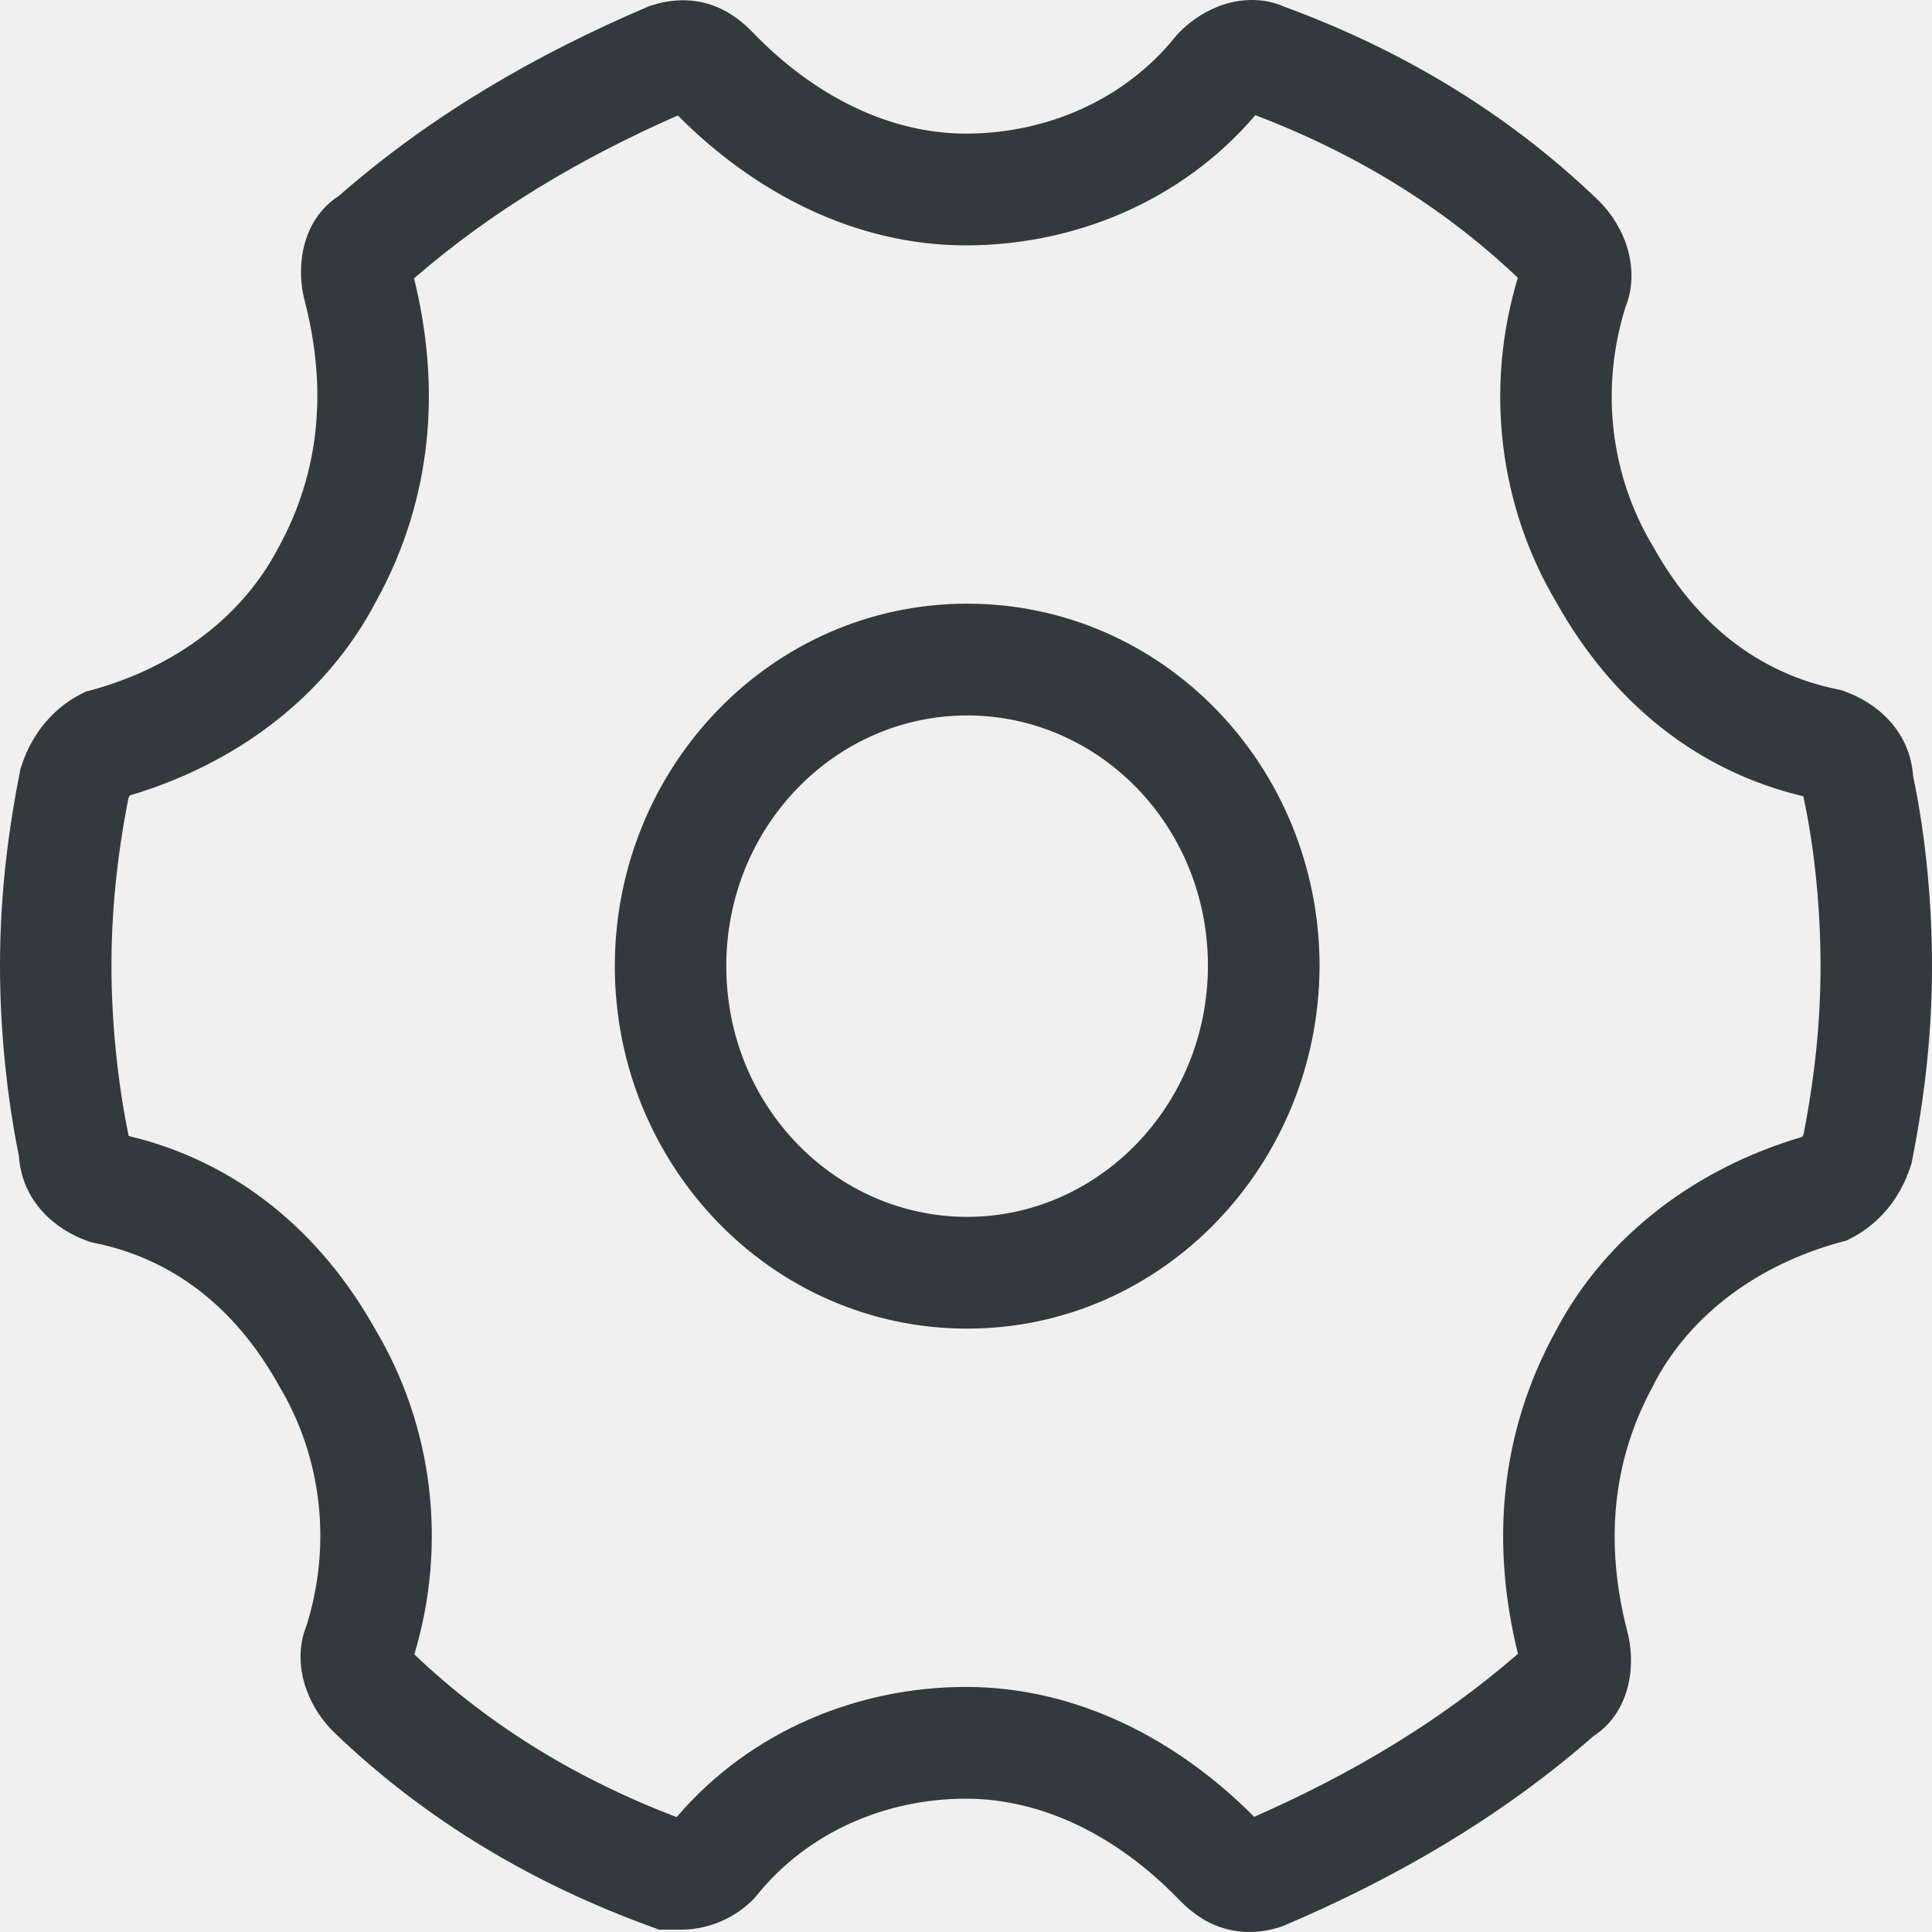
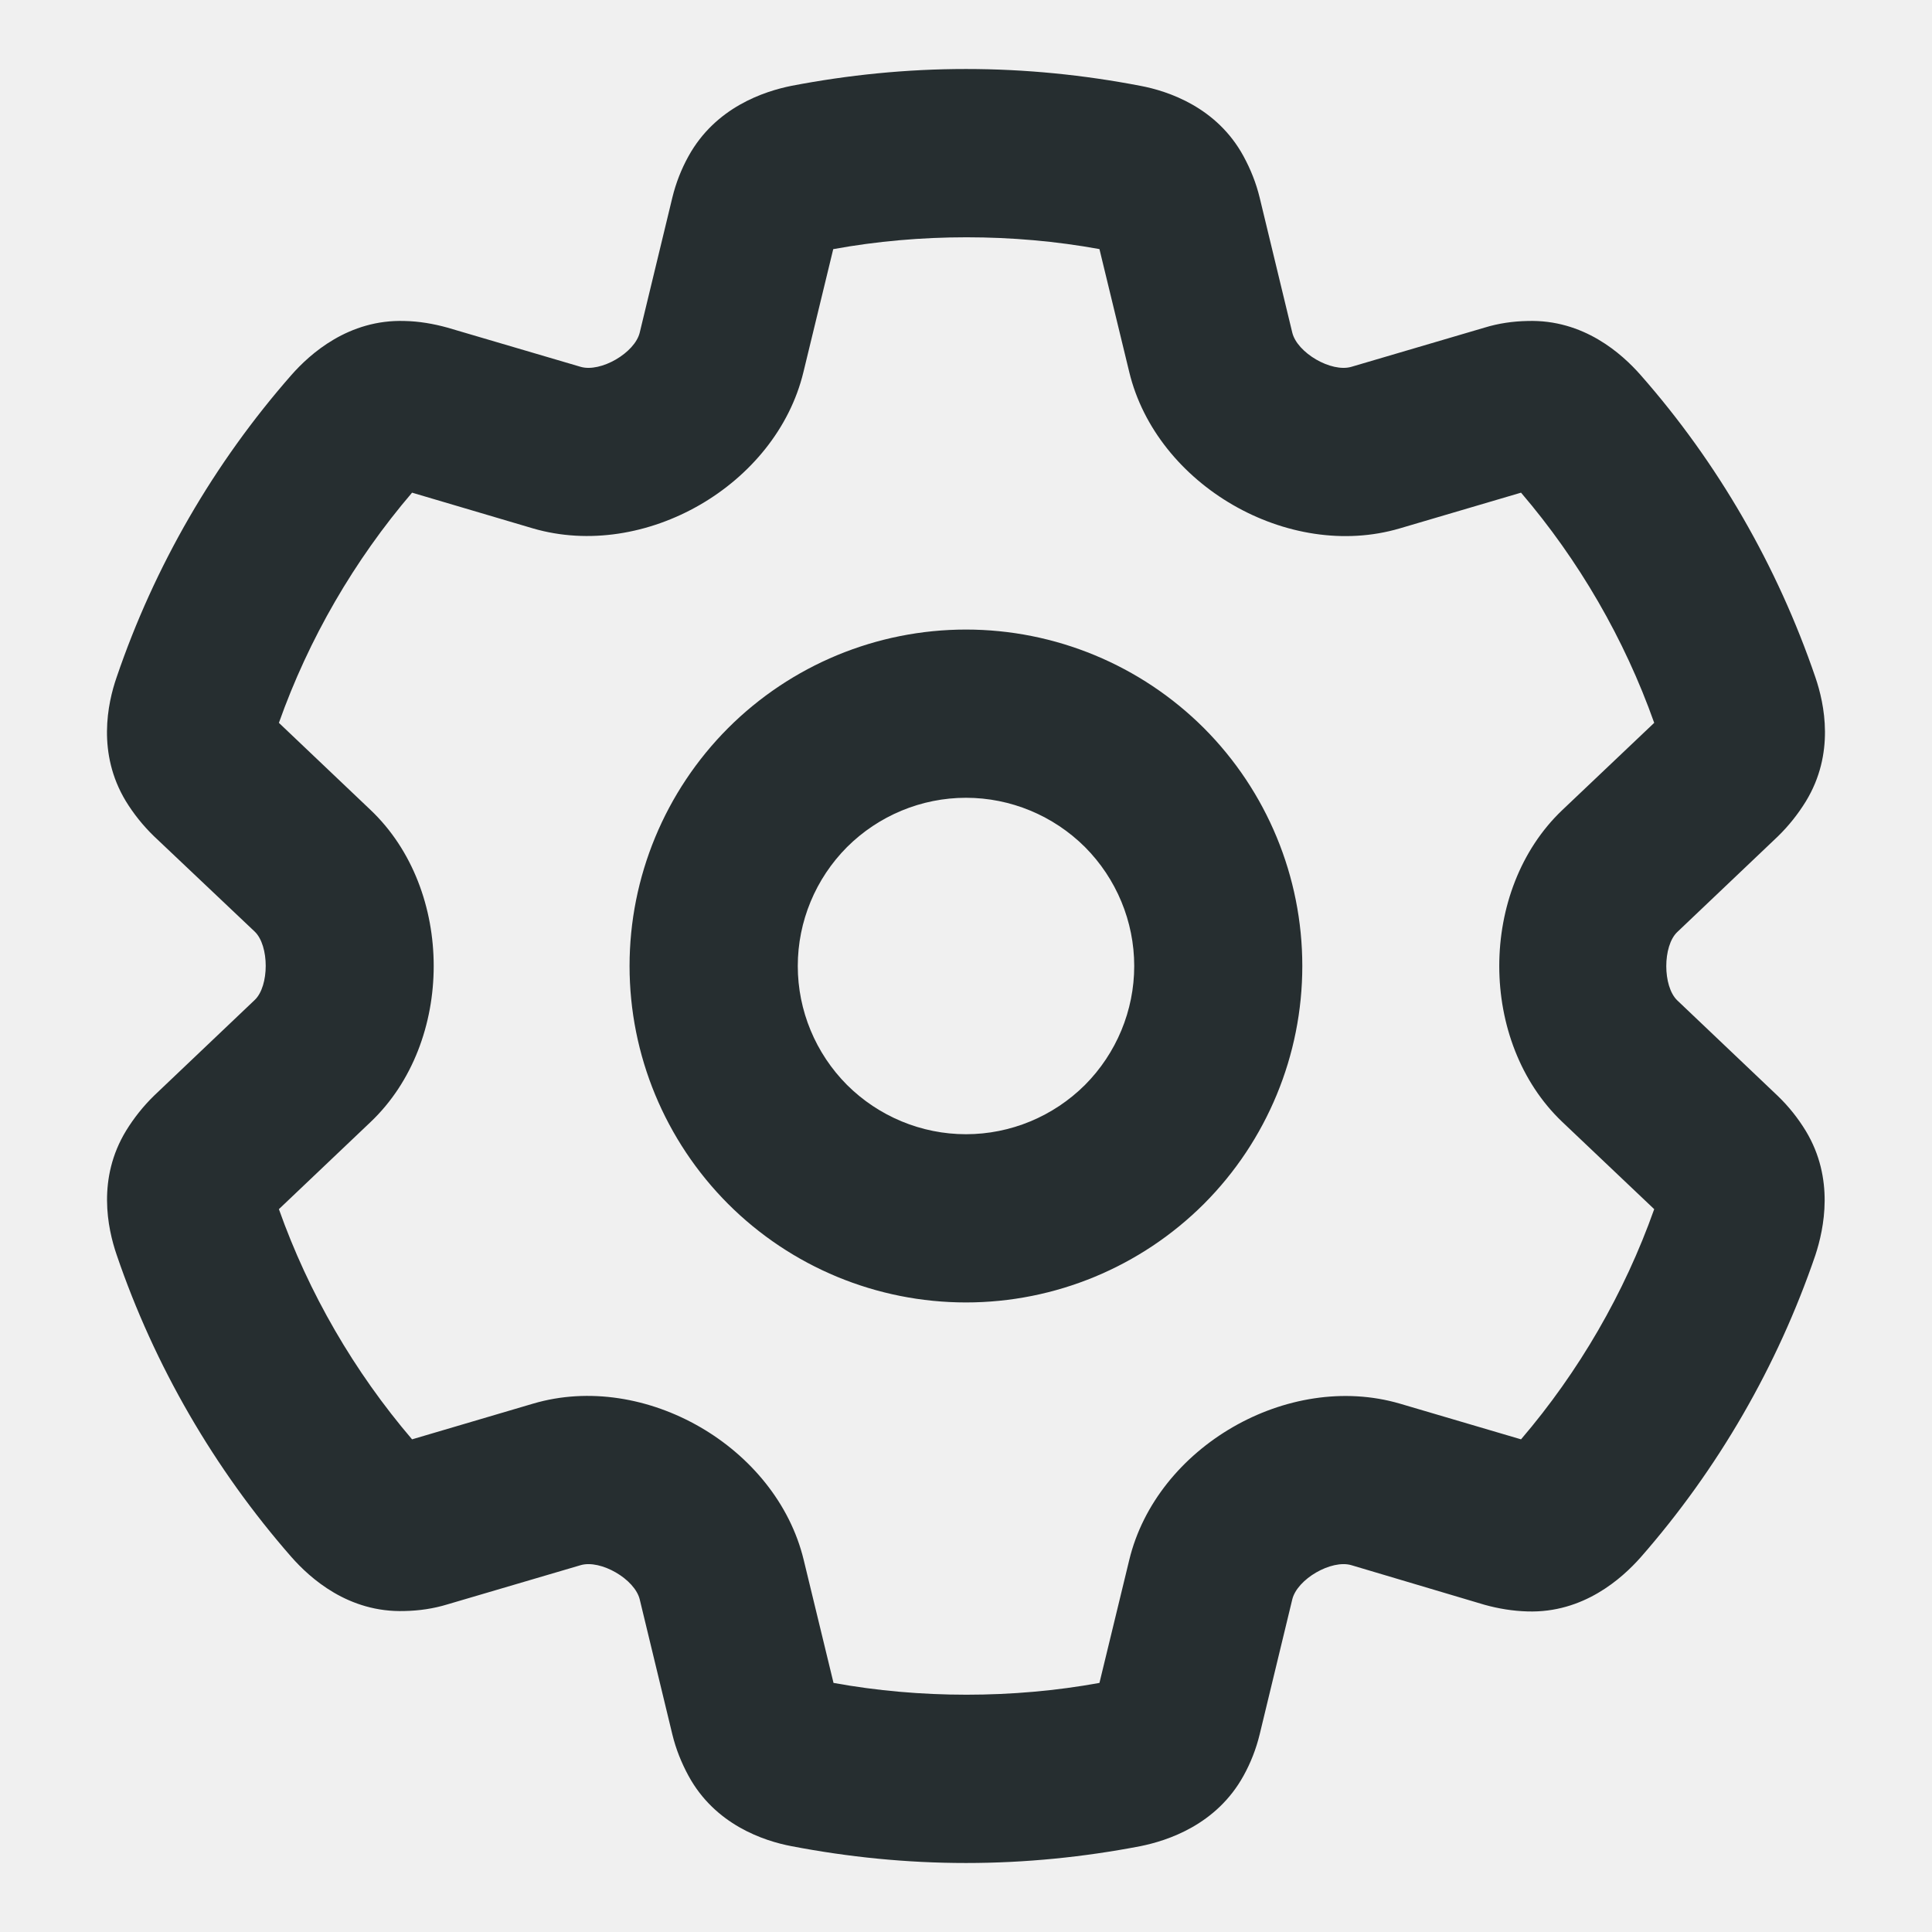
- <svg xmlns="http://www.w3.org/2000/svg" width="13" height="13" viewBox="0 0 13 13" fill="none">
-   <path fill-rule="evenodd" clip-rule="evenodd" d="M8.644 0.046C9.403 0.325 10.128 0.743 10.76 1.353L10.764 1.358L10.769 1.362C10.851 1.447 10.916 1.554 10.951 1.671C10.982 1.778 10.996 1.921 10.938 2.065C10.765 2.616 10.837 3.198 11.12 3.672L11.123 3.677L11.126 3.682C11.421 4.211 11.845 4.532 12.362 4.638L12.387 4.643L12.412 4.652C12.623 4.727 12.851 4.912 12.873 5.223C12.961 5.639 13 6.096 13 6.501C13 6.921 12.958 7.343 12.867 7.804L12.863 7.826L12.856 7.847C12.783 8.075 12.634 8.239 12.459 8.33L12.424 8.348L12.385 8.358C11.828 8.51 11.373 8.846 11.13 9.31L11.127 9.318C10.843 9.833 10.8 10.392 10.948 10.971C11.007 11.182 10.983 11.512 10.721 11.683C10.094 12.232 9.387 12.638 8.647 12.954L8.629 12.961L8.612 12.967C8.487 13.006 8.351 13.015 8.213 12.968C8.085 12.925 7.993 12.844 7.932 12.781C7.517 12.352 7.012 12.103 6.5 12.103C5.964 12.103 5.436 12.325 5.091 12.755L5.08 12.768L5.068 12.781C4.964 12.888 4.788 12.984 4.587 12.984H4.434L4.372 12.961C3.607 12.682 2.877 12.263 2.24 11.649L2.236 11.644L2.231 11.64C2.149 11.554 2.084 11.447 2.049 11.33C2.018 11.224 2.004 11.08 2.063 10.937C2.235 10.386 2.163 9.803 1.88 9.329L1.877 9.325L1.875 9.32C1.58 8.791 1.155 8.469 0.638 8.364L0.612 8.358L0.588 8.35C0.376 8.275 0.148 8.089 0.127 7.777C0.043 7.365 0 6.909 0 6.501C0 6.081 0.042 5.658 0.133 5.198L0.137 5.176L0.144 5.155C0.217 4.927 0.366 4.763 0.541 4.672L0.576 4.654L0.615 4.644C1.172 4.491 1.627 4.155 1.87 3.691L1.874 3.684C2.157 3.169 2.2 2.609 2.052 2.031C1.993 1.82 2.017 1.489 2.279 1.319C2.906 0.77 3.613 0.364 4.353 0.048L4.371 0.04L4.388 0.035C4.513 -0.004 4.649 -0.013 4.787 0.033C4.915 0.077 5.007 0.157 5.068 0.221C5.483 0.65 5.988 0.899 6.5 0.899C7.036 0.899 7.564 0.676 7.909 0.247L7.92 0.234L7.932 0.221C8.014 0.136 8.12 0.067 8.238 0.029C8.346 -0.005 8.496 -0.02 8.644 0.046ZM8.447 0.775C9.088 1.019 9.689 1.371 10.213 1.869C9.989 2.613 10.087 3.404 10.473 4.054C10.848 4.724 11.417 5.188 12.134 5.358C12.213 5.719 12.25 6.131 12.25 6.501C12.25 6.86 12.215 7.225 12.136 7.631C12.133 7.64 12.129 7.646 12.126 7.65C11.43 7.855 10.813 8.299 10.467 8.958C10.084 9.656 10.035 10.405 10.214 11.128C9.686 11.587 9.086 11.941 8.439 12.225C7.923 11.705 7.246 11.351 6.5 11.351C5.786 11.351 5.056 11.638 4.553 12.227C3.912 11.983 3.311 11.63 2.788 11.132C3.011 10.389 2.913 9.598 2.527 8.948C2.152 8.278 1.583 7.814 0.866 7.644C0.79 7.279 0.75 6.867 0.75 6.501C0.75 6.141 0.785 5.776 0.864 5.371C0.867 5.362 0.871 5.356 0.874 5.352C1.57 5.146 2.187 4.703 2.532 4.044C2.916 3.346 2.965 2.597 2.786 1.873C3.314 1.415 3.914 1.061 4.561 0.777C5.077 1.297 5.754 1.651 6.5 1.651C7.214 1.651 7.944 1.364 8.447 0.775ZM2.774 1.825C2.774 1.825 2.774 1.825 2.774 1.825V1.825ZM6.508 4.814C5.622 4.814 4.887 5.56 4.887 6.501C4.887 7.445 5.625 8.188 6.508 8.188C7.389 8.188 8.125 7.442 8.128 6.5C8.128 5.556 7.394 4.814 6.508 4.814ZM4.137 6.501C4.137 5.168 5.186 4.062 6.508 4.062C7.83 4.062 8.879 5.163 8.879 6.501L8.879 6.502C8.874 7.834 7.827 8.94 6.508 8.94C5.19 8.94 4.137 7.839 4.137 6.501Z" fill="#323A3D" />
+ <svg xmlns="http://www.w3.org/2000/svg" width="14" height="14" viewBox="0 0 14 14" fill="none">
+   <g clip-path="url(#clip0_21527_27806)">
+     <g clip-path="url(#clip1_21527_27806)">
+       <path d="M7 0.5C7.432 0.5 7.853 0.543 8.264 0.622C8.465 0.66 8.818 0.777 9.011 1.132C9.062 1.226 9.102 1.325 9.128 1.432L9.364 2.409C9.399 2.557 9.648 2.701 9.793 2.658L10.758 2.374C10.859 2.343 10.963 2.328 11.068 2.326C11.476 2.313 11.753 2.564 11.888 2.717C12.449 3.354 12.88 4.103 13.155 4.908C13.221 5.101 13.297 5.461 13.086 5.807C13.03 5.898 12.962 5.984 12.883 6.061L12.154 6.754C12.048 6.855 12.048 7.147 12.154 7.249L12.883 7.942C12.962 8.018 13.03 8.104 13.086 8.196C13.294 8.541 13.218 8.902 13.155 9.095C12.88 9.9 12.449 10.646 11.888 11.286C11.753 11.438 11.474 11.69 11.068 11.677C10.963 11.674 10.859 11.657 10.758 11.629L9.793 11.342C9.648 11.299 9.399 11.443 9.364 11.591L9.128 12.568C9.102 12.675 9.062 12.776 9.011 12.868C8.815 13.223 8.462 13.338 8.264 13.378C7.853 13.457 7.432 13.5 7 13.5C6.568 13.5 6.147 13.457 5.735 13.378C5.535 13.34 5.182 13.223 4.989 12.868C4.938 12.774 4.898 12.675 4.872 12.568L4.636 11.591C4.601 11.443 4.352 11.299 4.207 11.342L3.242 11.626C3.141 11.657 3.036 11.672 2.932 11.674C2.524 11.687 2.247 11.436 2.112 11.283C1.554 10.646 1.119 9.897 0.845 9.092C0.779 8.899 0.703 8.539 0.914 8.193C0.97 8.102 1.038 8.016 1.117 7.939L1.846 7.246C1.952 7.145 1.952 6.853 1.846 6.751L1.114 6.058C1.036 5.982 0.967 5.896 0.911 5.804C0.703 5.459 0.779 5.098 0.845 4.908C1.119 4.103 1.551 3.356 2.112 2.717C2.247 2.564 2.526 2.313 2.932 2.326C3.036 2.328 3.141 2.346 3.242 2.374L4.207 2.658C4.352 2.701 4.601 2.557 4.636 2.409L4.872 1.432C4.898 1.325 4.938 1.224 4.989 1.132C5.185 0.777 5.537 0.662 5.735 0.622C6.147 0.543 6.568 0.5 7 0.5ZM6.038 1.805L5.822 2.696C5.624 3.516 4.672 4.065 3.862 3.829L2.986 3.57C2.567 4.06 2.237 4.629 2.021 5.238L2.686 5.87C3.295 6.449 3.295 7.551 2.686 8.13L2.021 8.762C2.237 9.371 2.567 9.94 2.986 10.43L3.864 10.171C4.672 9.933 5.626 10.484 5.824 11.304L6.04 12.195C6.665 12.309 7.343 12.309 7.967 12.195L8.183 11.304C8.381 10.484 9.333 9.935 10.143 10.171L11.022 10.43C11.441 9.94 11.771 9.371 11.987 8.762L11.321 8.13C10.712 7.551 10.712 6.449 11.321 5.87L11.987 5.238C11.771 4.629 11.441 4.06 11.022 3.57L10.143 3.829C9.336 4.067 8.381 3.516 8.183 2.696L7.967 1.805C7.343 1.691 6.665 1.691 6.04 1.805H6.038ZM5.781 7C5.781 7.323 5.91 7.633 6.138 7.862C6.367 8.09 6.677 8.219 7 8.219C7.323 8.219 7.633 8.09 7.862 7.862C8.09 7.633 8.219 7.323 8.219 7C8.219 6.677 8.09 6.367 7.862 6.138C7.633 5.91 7.323 5.781 7 5.781C6.677 5.781 6.367 5.91 6.138 6.138C5.91 6.367 5.781 6.677 5.781 7ZM7 9.438C6.353 9.438 5.733 9.181 5.276 8.724C4.819 8.266 4.562 7.646 4.562 7C4.562 6.354 4.819 5.734 5.276 5.276C5.733 4.819 6.353 4.562 7 4.562C7.646 4.562 8.266 4.819 8.724 5.276C9.181 5.734 9.437 6.354 9.437 7C9.437 7.646 9.181 8.266 8.724 8.724C8.266 9.181 7.646 9.438 7 9.438Z" fill="#262E30" />
+     </g>
+   </g>
+   <defs>
+     <clipPath id="clip0_21527_27806">
+       <rect width="14" height="14" fill="white" />
+     </clipPath>
+     <clipPath id="clip1_21527_27806">
+       <rect width="13" height="13" fill="white" transform="translate(0.5 0.5)" />
+     </clipPath>
+   </defs>
</svg>
